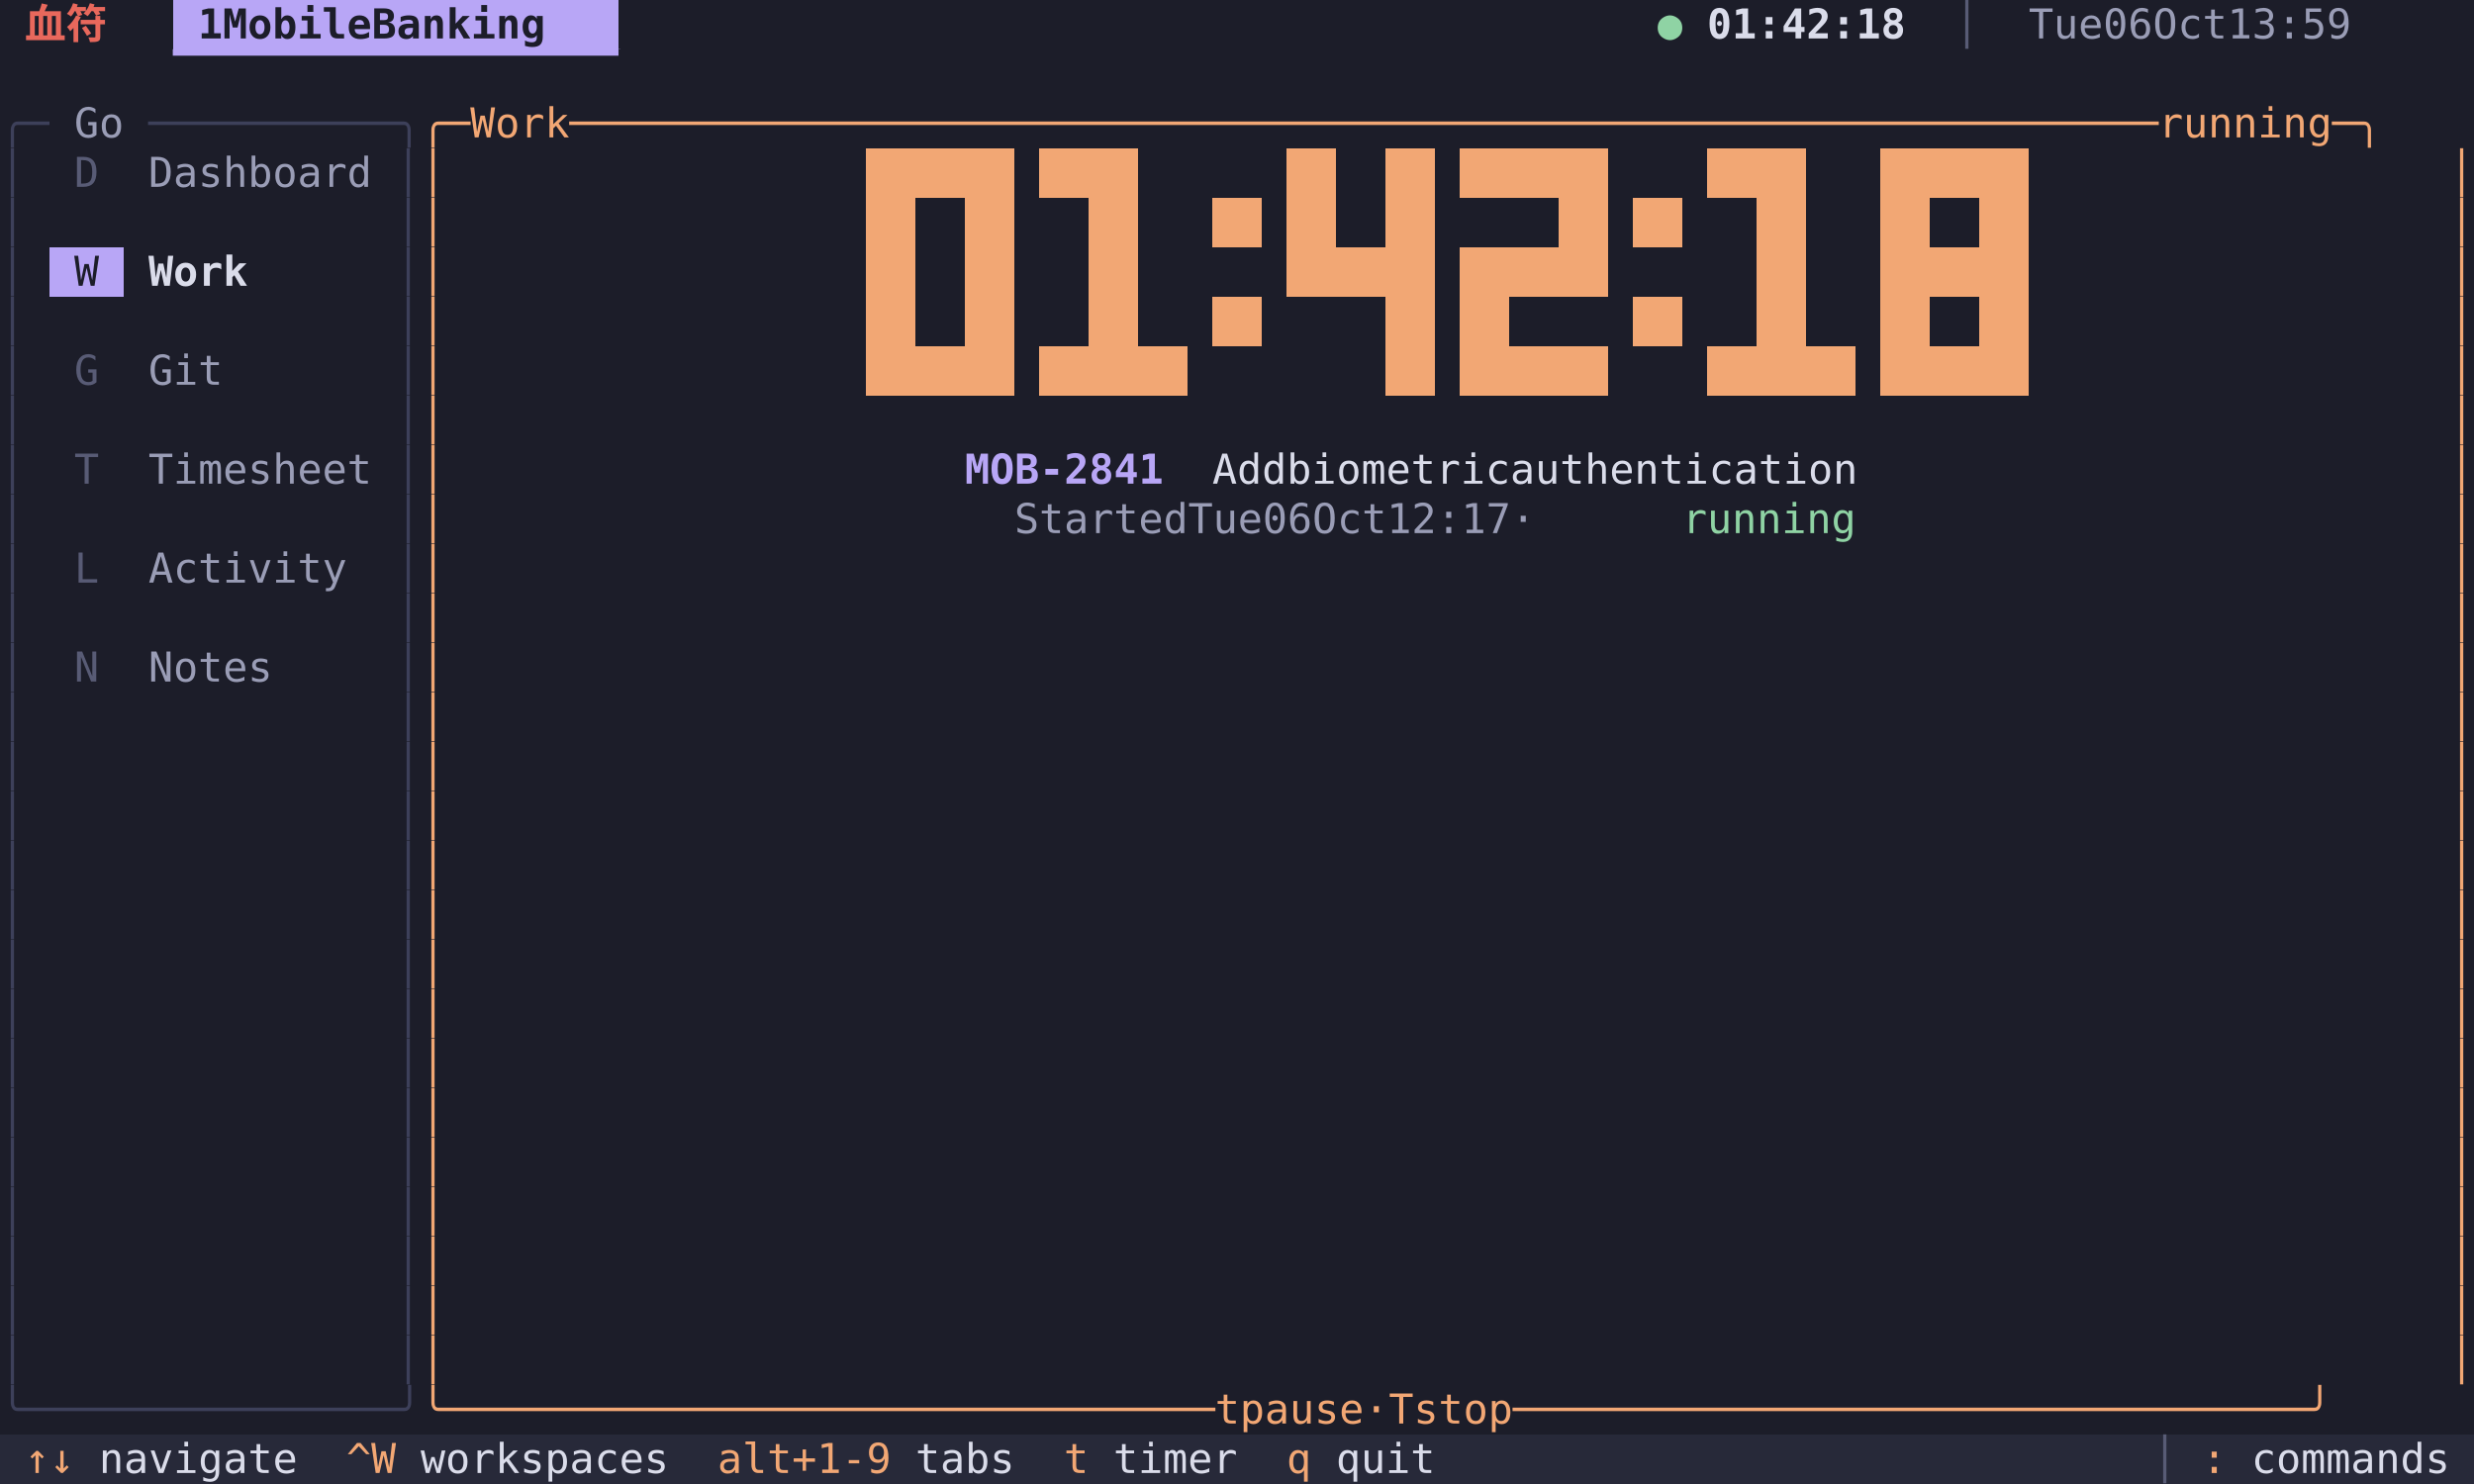
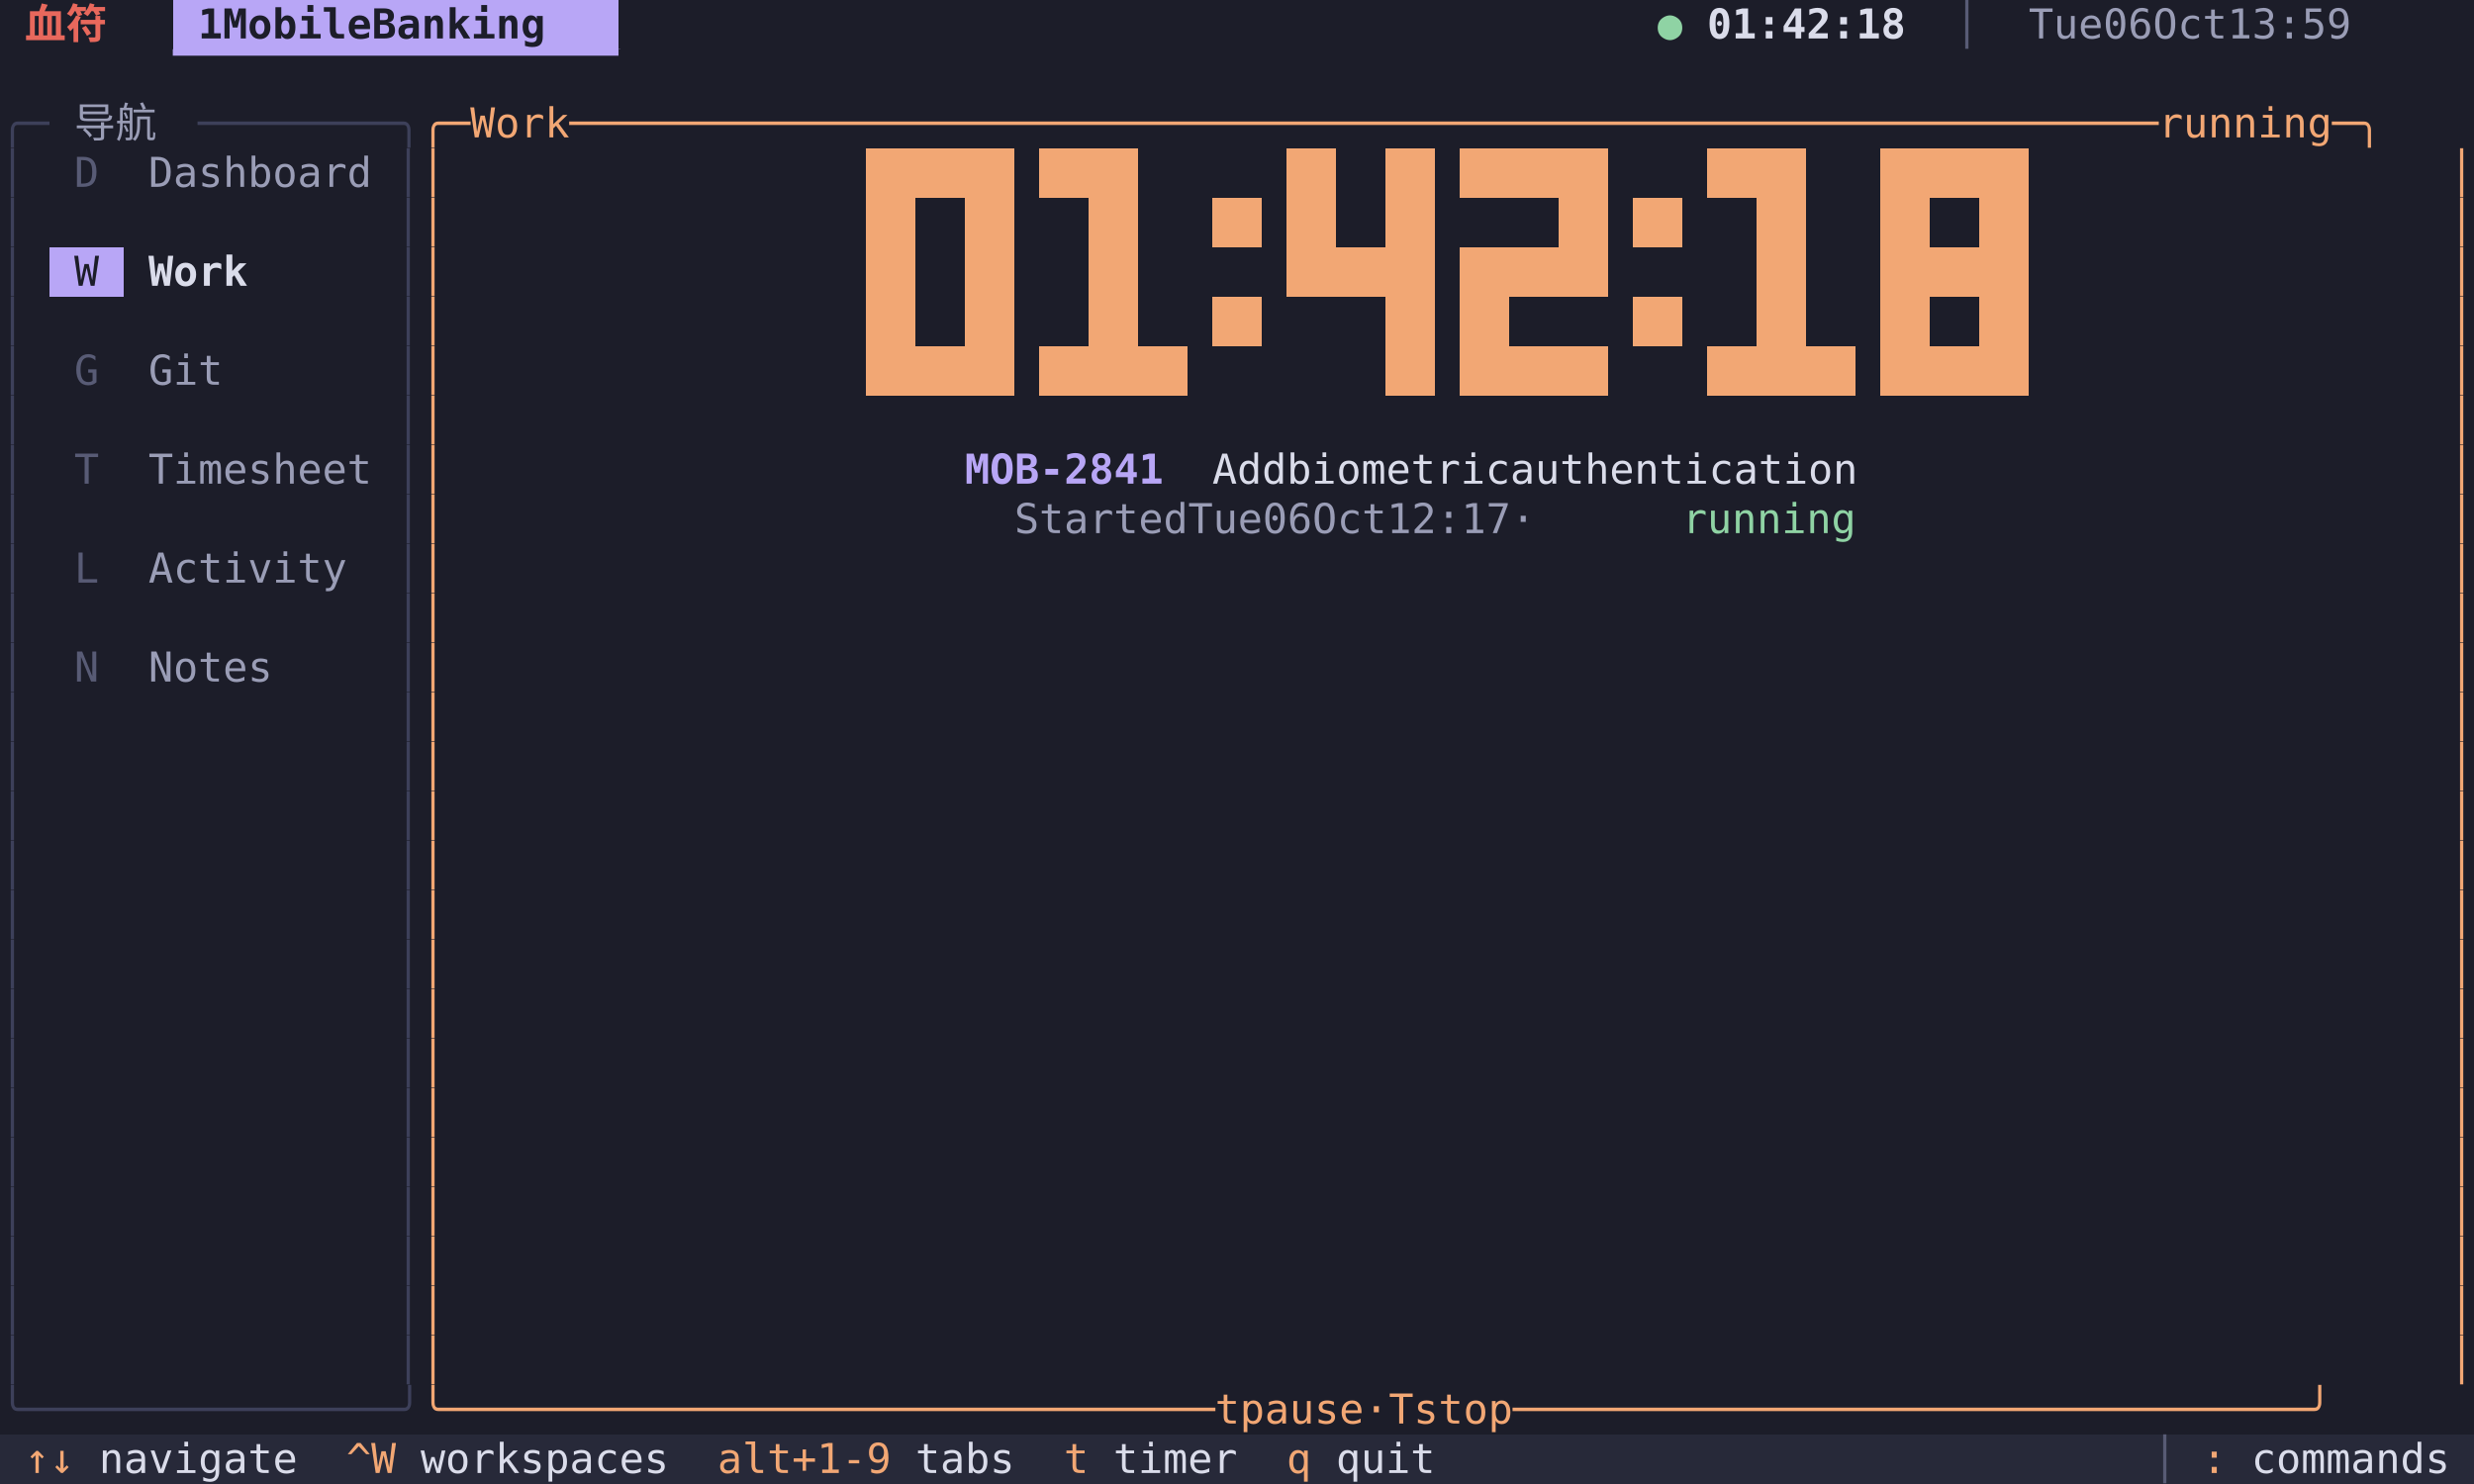
<svg xmlns="http://www.w3.org/2000/svg" width="900" height="540" viewBox="0 0 900 540" font-family="Menlo, 'DejaVu Sans Mono', 'Hiragino Sans GB', 'Noto Sans CJK SC', 'PingFang SC', monospace" font-size="15">
  <rect x="0" y="0" width="9" height="18" fill="#1c1d29" />
  <rect x="9" y="0" width="36" height="18" fill="#1c1d29" />
  <text x="9 27" y="14" fill="#e8685c" font-weight="bold">血符</text>
  <rect x="45" y="0" width="18" height="18" fill="#1c1d29" />
  <rect x="63" y="0" width="162" height="18" fill="#b8a6f6" />
  <text x="72 90 99 108 117 126 135 153 162 171 180 189 198 207" y="14" fill="#1c1d29" font-weight="bold">1MobileBanking</text>
  <rect x="225" y="0" width="378" height="18" fill="#1c1d29" />
  <rect x="603" y="0" width="18" height="18" fill="#1c1d29" />
  <text x="603" y="14" fill="#8fd3a4">●</text>
  <rect x="621" y="0" width="72" height="18" fill="#1c1d29" />
  <text x="621 630 639 648 657 666 675 684" y="14" fill="#dadcea" font-weight="bold">01:42:18</text>
  <rect x="693" y="0" width="45" height="18" fill="#1c1d29" />
  <text x="711" y="14" fill="#585b75">│</text>
  <rect x="738" y="0" width="153" height="18" fill="#1c1d29" />
  <text x="738 747 756 774 783 801 810 819 846 855 864 873 882" y="14" fill="#9a9db6">Tue06Oct13:59</text>
  <rect x="891" y="0" width="9" height="18" fill="#1c1d29" />
  <rect x="0" y="18" width="9" height="18" fill="#1c1d29" />
  <rect x="9" y="18" width="216" height="18" fill="#1c1d29" />
  <text x="63 72 81 90 99 108 117 126 135 144 153 162 171 180 189 198 207 216" y="32" fill="#b8a6f6">▔▔▔▔▔▔▔▔▔▔▔▔▔▔▔▔▔▔</text>
  <rect x="225" y="18" width="675" height="18" fill="#1c1d29" />
  <rect x="0" y="36" width="18" height="18" fill="#1c1d29" />
  <text x="0 9" y="50" fill="#3d405a">╭─</text>
-   <rect x="18" y="36" width="36" height="18" fill="#1c1d29" />
-   <text x="27 36" y="50" fill="#9a9db6">Go</text>
-   <rect x="54" y="36" width="99" height="18" fill="#1c1d29" />
-   <text x="54 63 72 81 90 99 108 117 126 135 144" y="50" fill="#3d405a">──────────╮</text>
+   <rect x="18" y="36" width="54" height="18" fill="#1c1d29" />
+   <text x="27 45" y="50" fill="#9a9db6">导航</text>
+   <rect x="72" y="36" width="81" height="18" fill="#1c1d29" />
+   <text x="72 81 90 99 108 117 126 135 144" y="50" fill="#3d405a">────────╮</text>
  <rect x="153" y="36" width="747" height="18" fill="#1c1d29" />
  <text x="153 162 180 189 198 207 225 234 243 252 261 270 279 288 297 306 315 324 333 342 351 360 369 378 387 396 405 414 423 432 441 450 459 468 477 486 495 504 513 522 531 540 549 558 567 576 585 594 603 612 621 630 639 648 657 666 675 684 693 702 711 720 729 738 747 756 765 774 783 792 810 819 828 837 846 855 864 882 891" y="50" fill="#f2a774">╭─Work────────────────────────────────────────────────────────────────running─╮</text>
  <rect x="0" y="54" width="9" height="18" fill="#1c1d29" />
  <text x="0" y="68" fill="#3d405a">│</text>
  <rect x="9" y="54" width="9" height="18" fill="#1c1d29" />
  <rect x="18" y="54" width="27" height="18" fill="#1c1d29" />
  <text x="27" y="68" fill="#585b75">D</text>
  <rect x="45" y="54" width="90" height="18" fill="#1c1d29" />
  <text x="54 63 72 81 90 99 108 117 126" y="68" fill="#9a9db6">Dashboard</text>
  <rect x="135" y="54" width="9" height="18" fill="#1c1d29" />
  <rect x="144" y="54" width="9" height="18" fill="#1c1d29" />
  <text x="144" y="68" fill="#3d405a">│</text>
  <rect x="153" y="54" width="9" height="18" fill="#1c1d29" />
  <text x="153" y="68" fill="#f2a774">│</text>
  <rect x="162" y="54" width="153" height="18" fill="#1c1d29" />
  <rect x="315" y="54" width="423" height="18" fill="#1c1d29" />
  <rect x="315" y="54" width="9" height="18" fill="#f2a774" />
  <rect x="324" y="54" width="9" height="18" fill="#f2a774" />
  <rect x="333" y="54" width="9" height="18" fill="#f2a774" />
  <rect x="342" y="54" width="9" height="18" fill="#f2a774" />
  <rect x="351" y="54" width="9" height="18" fill="#f2a774" />
  <rect x="360" y="54" width="9" height="18" fill="#f2a774" />
  <rect x="378" y="54" width="9" height="18" fill="#f2a774" />
  <rect x="387" y="54" width="9" height="18" fill="#f2a774" />
  <rect x="396" y="54" width="9" height="18" fill="#f2a774" />
  <rect x="405" y="54" width="9" height="18" fill="#f2a774" />
  <rect x="468" y="54" width="9" height="18" fill="#f2a774" />
  <rect x="477" y="54" width="9" height="18" fill="#f2a774" />
  <rect x="504" y="54" width="9" height="18" fill="#f2a774" />
  <rect x="513" y="54" width="9" height="18" fill="#f2a774" />
  <rect x="531" y="54" width="9" height="18" fill="#f2a774" />
  <rect x="540" y="54" width="9" height="18" fill="#f2a774" />
  <rect x="549" y="54" width="9" height="18" fill="#f2a774" />
  <rect x="558" y="54" width="9" height="18" fill="#f2a774" />
  <rect x="567" y="54" width="9" height="18" fill="#f2a774" />
  <rect x="576" y="54" width="9" height="18" fill="#f2a774" />
  <rect x="621" y="54" width="9" height="18" fill="#f2a774" />
  <rect x="630" y="54" width="9" height="18" fill="#f2a774" />
  <rect x="639" y="54" width="9" height="18" fill="#f2a774" />
  <rect x="648" y="54" width="9" height="18" fill="#f2a774" />
  <rect x="684" y="54" width="9" height="18" fill="#f2a774" />
  <rect x="693" y="54" width="9" height="18" fill="#f2a774" />
  <rect x="702" y="54" width="9" height="18" fill="#f2a774" />
  <rect x="711" y="54" width="9" height="18" fill="#f2a774" />
  <rect x="720" y="54" width="9" height="18" fill="#f2a774" />
  <rect x="729" y="54" width="9" height="18" fill="#f2a774" />
  <rect x="738" y="54" width="153" height="18" fill="#1c1d29" />
  <rect x="891" y="54" width="9" height="18" fill="#1c1d29" />
  <text x="891" y="68" fill="#f2a774">│</text>
  <rect x="0" y="72" width="9" height="18" fill="#1c1d29" />
  <text x="0" y="86" fill="#3d405a">│</text>
  <rect x="9" y="72" width="135" height="18" fill="#1c1d29" />
  <rect x="144" y="72" width="9" height="18" fill="#1c1d29" />
  <text x="144" y="86" fill="#3d405a">│</text>
  <rect x="153" y="72" width="9" height="18" fill="#1c1d29" />
  <text x="153" y="86" fill="#f2a774">│</text>
  <rect x="162" y="72" width="153" height="18" fill="#1c1d29" />
  <rect x="315" y="72" width="423" height="18" fill="#1c1d29" />
  <rect x="315" y="72" width="9" height="18" fill="#f2a774" />
  <rect x="324" y="72" width="9" height="18" fill="#f2a774" />
  <rect x="351" y="72" width="9" height="18" fill="#f2a774" />
  <rect x="360" y="72" width="9" height="18" fill="#f2a774" />
  <rect x="396" y="72" width="9" height="18" fill="#f2a774" />
  <rect x="405" y="72" width="9" height="18" fill="#f2a774" />
  <rect x="441" y="72" width="9" height="18" fill="#f2a774" />
  <rect x="450" y="72" width="9" height="18" fill="#f2a774" />
  <rect x="468" y="72" width="9" height="18" fill="#f2a774" />
  <rect x="477" y="72" width="9" height="18" fill="#f2a774" />
  <rect x="504" y="72" width="9" height="18" fill="#f2a774" />
  <rect x="513" y="72" width="9" height="18" fill="#f2a774" />
  <rect x="567" y="72" width="9" height="18" fill="#f2a774" />
  <rect x="576" y="72" width="9" height="18" fill="#f2a774" />
  <rect x="594" y="72" width="9" height="18" fill="#f2a774" />
  <rect x="603" y="72" width="9" height="18" fill="#f2a774" />
  <rect x="639" y="72" width="9" height="18" fill="#f2a774" />
  <rect x="648" y="72" width="9" height="18" fill="#f2a774" />
  <rect x="684" y="72" width="9" height="18" fill="#f2a774" />
  <rect x="693" y="72" width="9" height="18" fill="#f2a774" />
  <rect x="720" y="72" width="9" height="18" fill="#f2a774" />
  <rect x="729" y="72" width="9" height="18" fill="#f2a774" />
  <rect x="738" y="72" width="153" height="18" fill="#1c1d29" />
  <rect x="891" y="72" width="9" height="18" fill="#1c1d29" />
  <text x="891" y="86" fill="#f2a774">│</text>
  <rect x="0" y="90" width="9" height="18" fill="#1c1d29" />
  <text x="0" y="104" fill="#3d405a">│</text>
  <rect x="9" y="90" width="9" height="18" fill="#1c1d29" />
  <rect x="18" y="90" width="27" height="18" fill="#b8a6f6" />
  <text x="27" y="104" fill="#1c1d29">W</text>
  <rect x="45" y="90" width="45" height="18" fill="#1c1d29" />
  <text x="54 63 72 81" y="104" fill="#dadcea" font-weight="bold">Work</text>
  <rect x="90" y="90" width="54" height="18" fill="#1c1d29" />
  <rect x="144" y="90" width="9" height="18" fill="#1c1d29" />
  <text x="144" y="104" fill="#3d405a">│</text>
  <rect x="153" y="90" width="9" height="18" fill="#1c1d29" />
  <text x="153" y="104" fill="#f2a774">│</text>
  <rect x="162" y="90" width="153" height="18" fill="#1c1d29" />
  <rect x="315" y="90" width="423" height="18" fill="#1c1d29" />
  <rect x="315" y="90" width="9" height="18" fill="#f2a774" />
  <rect x="324" y="90" width="9" height="18" fill="#f2a774" />
  <rect x="351" y="90" width="9" height="18" fill="#f2a774" />
  <rect x="360" y="90" width="9" height="18" fill="#f2a774" />
  <rect x="396" y="90" width="9" height="18" fill="#f2a774" />
  <rect x="405" y="90" width="9" height="18" fill="#f2a774" />
  <rect x="468" y="90" width="9" height="18" fill="#f2a774" />
  <rect x="477" y="90" width="9" height="18" fill="#f2a774" />
  <rect x="486" y="90" width="9" height="18" fill="#f2a774" />
  <rect x="495" y="90" width="9" height="18" fill="#f2a774" />
  <rect x="504" y="90" width="9" height="18" fill="#f2a774" />
  <rect x="513" y="90" width="9" height="18" fill="#f2a774" />
  <rect x="531" y="90" width="9" height="18" fill="#f2a774" />
  <rect x="540" y="90" width="9" height="18" fill="#f2a774" />
  <rect x="549" y="90" width="9" height="18" fill="#f2a774" />
  <rect x="558" y="90" width="9" height="18" fill="#f2a774" />
  <rect x="567" y="90" width="9" height="18" fill="#f2a774" />
  <rect x="576" y="90" width="9" height="18" fill="#f2a774" />
  <rect x="639" y="90" width="9" height="18" fill="#f2a774" />
  <rect x="648" y="90" width="9" height="18" fill="#f2a774" />
  <rect x="684" y="90" width="9" height="18" fill="#f2a774" />
  <rect x="693" y="90" width="9" height="18" fill="#f2a774" />
  <rect x="702" y="90" width="9" height="18" fill="#f2a774" />
  <rect x="711" y="90" width="9" height="18" fill="#f2a774" />
  <rect x="720" y="90" width="9" height="18" fill="#f2a774" />
  <rect x="729" y="90" width="9" height="18" fill="#f2a774" />
  <rect x="738" y="90" width="153" height="18" fill="#1c1d29" />
  <rect x="891" y="90" width="9" height="18" fill="#1c1d29" />
  <text x="891" y="104" fill="#f2a774">│</text>
  <rect x="0" y="108" width="9" height="18" fill="#1c1d29" />
  <text x="0" y="122" fill="#3d405a">│</text>
  <rect x="9" y="108" width="135" height="18" fill="#1c1d29" />
  <rect x="144" y="108" width="9" height="18" fill="#1c1d29" />
  <text x="144" y="122" fill="#3d405a">│</text>
  <rect x="153" y="108" width="9" height="18" fill="#1c1d29" />
  <text x="153" y="122" fill="#f2a774">│</text>
  <rect x="162" y="108" width="153" height="18" fill="#1c1d29" />
  <rect x="315" y="108" width="423" height="18" fill="#1c1d29" />
  <rect x="315" y="108" width="9" height="18" fill="#f2a774" />
  <rect x="324" y="108" width="9" height="18" fill="#f2a774" />
  <rect x="351" y="108" width="9" height="18" fill="#f2a774" />
  <rect x="360" y="108" width="9" height="18" fill="#f2a774" />
  <rect x="396" y="108" width="9" height="18" fill="#f2a774" />
  <rect x="405" y="108" width="9" height="18" fill="#f2a774" />
  <rect x="441" y="108" width="9" height="18" fill="#f2a774" />
  <rect x="450" y="108" width="9" height="18" fill="#f2a774" />
  <rect x="504" y="108" width="9" height="18" fill="#f2a774" />
  <rect x="513" y="108" width="9" height="18" fill="#f2a774" />
  <rect x="531" y="108" width="9" height="18" fill="#f2a774" />
  <rect x="540" y="108" width="9" height="18" fill="#f2a774" />
  <rect x="594" y="108" width="9" height="18" fill="#f2a774" />
  <rect x="603" y="108" width="9" height="18" fill="#f2a774" />
  <rect x="639" y="108" width="9" height="18" fill="#f2a774" />
  <rect x="648" y="108" width="9" height="18" fill="#f2a774" />
  <rect x="684" y="108" width="9" height="18" fill="#f2a774" />
  <rect x="693" y="108" width="9" height="18" fill="#f2a774" />
  <rect x="720" y="108" width="9" height="18" fill="#f2a774" />
  <rect x="729" y="108" width="9" height="18" fill="#f2a774" />
  <rect x="738" y="108" width="153" height="18" fill="#1c1d29" />
  <rect x="891" y="108" width="9" height="18" fill="#1c1d29" />
  <text x="891" y="122" fill="#f2a774">│</text>
  <rect x="0" y="126" width="9" height="18" fill="#1c1d29" />
  <text x="0" y="140" fill="#3d405a">│</text>
  <rect x="9" y="126" width="9" height="18" fill="#1c1d29" />
  <rect x="18" y="126" width="27" height="18" fill="#1c1d29" />
  <text x="27" y="140" fill="#585b75">G</text>
  <rect x="45" y="126" width="36" height="18" fill="#1c1d29" />
  <text x="54 63 72" y="140" fill="#9a9db6">Git</text>
  <rect x="81" y="126" width="63" height="18" fill="#1c1d29" />
  <rect x="144" y="126" width="9" height="18" fill="#1c1d29" />
  <text x="144" y="140" fill="#3d405a">│</text>
  <rect x="153" y="126" width="9" height="18" fill="#1c1d29" />
  <text x="153" y="140" fill="#f2a774">│</text>
  <rect x="162" y="126" width="153" height="18" fill="#1c1d29" />
  <rect x="315" y="126" width="423" height="18" fill="#1c1d29" />
  <rect x="315" y="126" width="9" height="18" fill="#f2a774" />
  <rect x="324" y="126" width="9" height="18" fill="#f2a774" />
  <rect x="333" y="126" width="9" height="18" fill="#f2a774" />
  <rect x="342" y="126" width="9" height="18" fill="#f2a774" />
  <rect x="351" y="126" width="9" height="18" fill="#f2a774" />
  <rect x="360" y="126" width="9" height="18" fill="#f2a774" />
  <rect x="378" y="126" width="9" height="18" fill="#f2a774" />
  <rect x="387" y="126" width="9" height="18" fill="#f2a774" />
  <rect x="396" y="126" width="9" height="18" fill="#f2a774" />
  <rect x="405" y="126" width="9" height="18" fill="#f2a774" />
  <rect x="414" y="126" width="9" height="18" fill="#f2a774" />
  <rect x="423" y="126" width="9" height="18" fill="#f2a774" />
  <rect x="504" y="126" width="9" height="18" fill="#f2a774" />
  <rect x="513" y="126" width="9" height="18" fill="#f2a774" />
  <rect x="531" y="126" width="9" height="18" fill="#f2a774" />
  <rect x="540" y="126" width="9" height="18" fill="#f2a774" />
  <rect x="549" y="126" width="9" height="18" fill="#f2a774" />
  <rect x="558" y="126" width="9" height="18" fill="#f2a774" />
  <rect x="567" y="126" width="9" height="18" fill="#f2a774" />
  <rect x="576" y="126" width="9" height="18" fill="#f2a774" />
  <rect x="621" y="126" width="9" height="18" fill="#f2a774" />
  <rect x="630" y="126" width="9" height="18" fill="#f2a774" />
  <rect x="639" y="126" width="9" height="18" fill="#f2a774" />
  <rect x="648" y="126" width="9" height="18" fill="#f2a774" />
  <rect x="657" y="126" width="9" height="18" fill="#f2a774" />
  <rect x="666" y="126" width="9" height="18" fill="#f2a774" />
  <rect x="684" y="126" width="9" height="18" fill="#f2a774" />
  <rect x="693" y="126" width="9" height="18" fill="#f2a774" />
  <rect x="702" y="126" width="9" height="18" fill="#f2a774" />
  <rect x="711" y="126" width="9" height="18" fill="#f2a774" />
  <rect x="720" y="126" width="9" height="18" fill="#f2a774" />
  <rect x="729" y="126" width="9" height="18" fill="#f2a774" />
  <rect x="738" y="126" width="153" height="18" fill="#1c1d29" />
  <rect x="891" y="126" width="9" height="18" fill="#1c1d29" />
  <text x="891" y="140" fill="#f2a774">│</text>
  <rect x="0" y="144" width="9" height="18" fill="#1c1d29" />
  <text x="0" y="158" fill="#3d405a">│</text>
  <rect x="9" y="144" width="135" height="18" fill="#1c1d29" />
  <rect x="144" y="144" width="9" height="18" fill="#1c1d29" />
  <text x="144" y="158" fill="#3d405a">│</text>
  <rect x="153" y="144" width="9" height="18" fill="#1c1d29" />
  <text x="153" y="158" fill="#f2a774">│</text>
  <rect x="162" y="144" width="729" height="18" fill="#1c1d29" />
  <rect x="891" y="144" width="9" height="18" fill="#1c1d29" />
  <text x="891" y="158" fill="#f2a774">│</text>
  <rect x="0" y="162" width="9" height="18" fill="#1c1d29" />
  <text x="0" y="176" fill="#3d405a">│</text>
  <rect x="9" y="162" width="9" height="18" fill="#1c1d29" />
  <rect x="18" y="162" width="27" height="18" fill="#1c1d29" />
  <text x="27" y="176" fill="#585b75">T</text>
  <rect x="45" y="162" width="90" height="18" fill="#1c1d29" />
  <text x="54 63 72 81 90 99 108 117 126" y="176" fill="#9a9db6">Timesheet</text>
  <rect x="135" y="162" width="9" height="18" fill="#1c1d29" />
  <rect x="144" y="162" width="9" height="18" fill="#1c1d29" />
  <text x="144" y="176" fill="#3d405a">│</text>
  <rect x="153" y="162" width="9" height="18" fill="#1c1d29" />
  <text x="153" y="176" fill="#f2a774">│</text>
  <rect x="162" y="162" width="189" height="18" fill="#1c1d29" />
  <rect x="351" y="162" width="72" height="18" fill="#1c1d29" />
  <text x="351 360 369 378 387 396 405 414" y="176" fill="#b8a6f6" font-weight="bold">MOB-2841</text>
  <rect x="423" y="162" width="270" height="18" fill="#1c1d29" />
  <text x="441 450 459 477 486 495 504 513 522 531 540 549 567 576 585 594 603 612 621 630 639 648 657 666 675 684" y="176" fill="#dadcea">Addbiometricauthentication</text>
  <rect x="693" y="162" width="198" height="18" fill="#1c1d29" />
  <rect x="891" y="162" width="9" height="18" fill="#1c1d29" />
  <text x="891" y="176" fill="#f2a774">│</text>
  <rect x="0" y="180" width="9" height="18" fill="#1c1d29" />
  <text x="0" y="194" fill="#3d405a">│</text>
  <rect x="9" y="180" width="135" height="18" fill="#1c1d29" />
  <rect x="144" y="180" width="9" height="18" fill="#1c1d29" />
  <text x="144" y="194" fill="#3d405a">│</text>
  <rect x="153" y="180" width="9" height="18" fill="#1c1d29" />
  <text x="153" y="194" fill="#f2a774">│</text>
  <rect x="162" y="180" width="207" height="18" fill="#1c1d29" />
  <rect x="369" y="180" width="243" height="18" fill="#1c1d29" />
  <text x="369 378 387 396 405 414 423 441 450 459 477 486 504 513 522 540 549 558 567 576 594" y="194" fill="#9a9db6">StartedTue06Oct12:17·</text>
  <rect x="612" y="180" width="63" height="18" fill="#1c1d29" />
  <text x="612 621 630 639 648 657 666" y="194" fill="#8fd3a4">running</text>
  <rect x="675" y="180" width="216" height="18" fill="#1c1d29" />
  <rect x="891" y="180" width="9" height="18" fill="#1c1d29" />
  <text x="891" y="194" fill="#f2a774">│</text>
  <rect x="0" y="198" width="9" height="18" fill="#1c1d29" />
  <text x="0" y="212" fill="#3d405a">│</text>
  <rect x="9" y="198" width="9" height="18" fill="#1c1d29" />
  <rect x="18" y="198" width="27" height="18" fill="#1c1d29" />
  <text x="27" y="212" fill="#585b75">L</text>
  <rect x="45" y="198" width="81" height="18" fill="#1c1d29" />
  <text x="54 63 72 81 90 99 108 117" y="212" fill="#9a9db6">Activity</text>
  <rect x="126" y="198" width="18" height="18" fill="#1c1d29" />
  <rect x="144" y="198" width="9" height="18" fill="#1c1d29" />
  <text x="144" y="212" fill="#3d405a">│</text>
  <rect x="153" y="198" width="9" height="18" fill="#1c1d29" />
  <text x="153" y="212" fill="#f2a774">│</text>
  <rect x="162" y="198" width="729" height="18" fill="#1c1d29" />
  <rect x="891" y="198" width="9" height="18" fill="#1c1d29" />
  <text x="891" y="212" fill="#f2a774">│</text>
  <rect x="0" y="216" width="9" height="18" fill="#1c1d29" />
  <text x="0" y="230" fill="#3d405a">│</text>
  <rect x="9" y="216" width="135" height="18" fill="#1c1d29" />
  <rect x="144" y="216" width="9" height="18" fill="#1c1d29" />
  <text x="144" y="230" fill="#3d405a">│</text>
  <rect x="153" y="216" width="9" height="18" fill="#1c1d29" />
  <text x="153" y="230" fill="#f2a774">│</text>
  <rect x="162" y="216" width="729" height="18" fill="#1c1d29" />
  <rect x="891" y="216" width="9" height="18" fill="#1c1d29" />
  <text x="891" y="230" fill="#f2a774">│</text>
  <rect x="0" y="234" width="9" height="18" fill="#1c1d29" />
  <text x="0" y="248" fill="#3d405a">│</text>
  <rect x="9" y="234" width="9" height="18" fill="#1c1d29" />
  <rect x="18" y="234" width="27" height="18" fill="#1c1d29" />
  <text x="27" y="248" fill="#585b75">N</text>
  <rect x="45" y="234" width="54" height="18" fill="#1c1d29" />
  <text x="54 63 72 81 90" y="248" fill="#9a9db6">Notes</text>
  <rect x="99" y="234" width="45" height="18" fill="#1c1d29" />
  <rect x="144" y="234" width="9" height="18" fill="#1c1d29" />
  <text x="144" y="248" fill="#3d405a">│</text>
  <rect x="153" y="234" width="9" height="18" fill="#1c1d29" />
  <text x="153" y="248" fill="#f2a774">│</text>
  <rect x="162" y="234" width="729" height="18" fill="#1c1d29" />
  <rect x="891" y="234" width="9" height="18" fill="#1c1d29" />
  <text x="891" y="248" fill="#f2a774">│</text>
  <rect x="0" y="252" width="9" height="18" fill="#1c1d29" />
  <text x="0" y="266" fill="#3d405a">│</text>
  <rect x="9" y="252" width="135" height="18" fill="#1c1d29" />
  <rect x="144" y="252" width="9" height="18" fill="#1c1d29" />
  <text x="144" y="266" fill="#3d405a">│</text>
  <rect x="153" y="252" width="9" height="18" fill="#1c1d29" />
  <text x="153" y="266" fill="#f2a774">│</text>
  <rect x="162" y="252" width="729" height="18" fill="#1c1d29" />
  <rect x="891" y="252" width="9" height="18" fill="#1c1d29" />
  <text x="891" y="266" fill="#f2a774">│</text>
  <rect x="0" y="270" width="9" height="18" fill="#1c1d29" />
  <text x="0" y="284" fill="#3d405a">│</text>
  <rect x="9" y="270" width="135" height="18" fill="#1c1d29" />
  <rect x="144" y="270" width="9" height="18" fill="#1c1d29" />
  <text x="144" y="284" fill="#3d405a">│</text>
  <rect x="153" y="270" width="9" height="18" fill="#1c1d29" />
  <text x="153" y="284" fill="#f2a774">│</text>
  <rect x="162" y="270" width="729" height="18" fill="#1c1d29" />
  <rect x="891" y="270" width="9" height="18" fill="#1c1d29" />
  <text x="891" y="284" fill="#f2a774">│</text>
  <rect x="0" y="288" width="9" height="18" fill="#1c1d29" />
  <text x="0" y="302" fill="#3d405a">│</text>
  <rect x="9" y="288" width="135" height="18" fill="#1c1d29" />
  <rect x="144" y="288" width="9" height="18" fill="#1c1d29" />
  <text x="144" y="302" fill="#3d405a">│</text>
  <rect x="153" y="288" width="9" height="18" fill="#1c1d29" />
  <text x="153" y="302" fill="#f2a774">│</text>
  <rect x="162" y="288" width="729" height="18" fill="#1c1d29" />
  <rect x="891" y="288" width="9" height="18" fill="#1c1d29" />
  <text x="891" y="302" fill="#f2a774">│</text>
  <rect x="0" y="306" width="9" height="18" fill="#1c1d29" />
  <text x="0" y="320" fill="#3d405a">│</text>
  <rect x="9" y="306" width="135" height="18" fill="#1c1d29" />
  <rect x="144" y="306" width="9" height="18" fill="#1c1d29" />
  <text x="144" y="320" fill="#3d405a">│</text>
  <rect x="153" y="306" width="9" height="18" fill="#1c1d29" />
  <text x="153" y="320" fill="#f2a774">│</text>
  <rect x="162" y="306" width="729" height="18" fill="#1c1d29" />
  <rect x="891" y="306" width="9" height="18" fill="#1c1d29" />
  <text x="891" y="320" fill="#f2a774">│</text>
  <rect x="0" y="324" width="9" height="18" fill="#1c1d29" />
  <text x="0" y="338" fill="#3d405a">│</text>
  <rect x="9" y="324" width="135" height="18" fill="#1c1d29" />
  <rect x="144" y="324" width="9" height="18" fill="#1c1d29" />
  <text x="144" y="338" fill="#3d405a">│</text>
  <rect x="153" y="324" width="9" height="18" fill="#1c1d29" />
  <text x="153" y="338" fill="#f2a774">│</text>
  <rect x="162" y="324" width="729" height="18" fill="#1c1d29" />
  <rect x="891" y="324" width="9" height="18" fill="#1c1d29" />
  <text x="891" y="338" fill="#f2a774">│</text>
  <rect x="0" y="342" width="9" height="18" fill="#1c1d29" />
  <text x="0" y="356" fill="#3d405a">│</text>
  <rect x="9" y="342" width="135" height="18" fill="#1c1d29" />
  <rect x="144" y="342" width="9" height="18" fill="#1c1d29" />
  <text x="144" y="356" fill="#3d405a">│</text>
  <rect x="153" y="342" width="9" height="18" fill="#1c1d29" />
  <text x="153" y="356" fill="#f2a774">│</text>
  <rect x="162" y="342" width="729" height="18" fill="#1c1d29" />
  <rect x="891" y="342" width="9" height="18" fill="#1c1d29" />
  <text x="891" y="356" fill="#f2a774">│</text>
  <rect x="0" y="360" width="9" height="18" fill="#1c1d29" />
  <text x="0" y="374" fill="#3d405a">│</text>
  <rect x="9" y="360" width="135" height="18" fill="#1c1d29" />
  <rect x="144" y="360" width="9" height="18" fill="#1c1d29" />
  <text x="144" y="374" fill="#3d405a">│</text>
  <rect x="153" y="360" width="9" height="18" fill="#1c1d29" />
  <text x="153" y="374" fill="#f2a774">│</text>
  <rect x="162" y="360" width="729" height="18" fill="#1c1d29" />
  <rect x="891" y="360" width="9" height="18" fill="#1c1d29" />
  <text x="891" y="374" fill="#f2a774">│</text>
  <rect x="0" y="378" width="9" height="18" fill="#1c1d29" />
  <text x="0" y="392" fill="#3d405a">│</text>
  <rect x="9" y="378" width="135" height="18" fill="#1c1d29" />
  <rect x="144" y="378" width="9" height="18" fill="#1c1d29" />
  <text x="144" y="392" fill="#3d405a">│</text>
  <rect x="153" y="378" width="9" height="18" fill="#1c1d29" />
  <text x="153" y="392" fill="#f2a774">│</text>
  <rect x="162" y="378" width="729" height="18" fill="#1c1d29" />
  <rect x="891" y="378" width="9" height="18" fill="#1c1d29" />
  <text x="891" y="392" fill="#f2a774">│</text>
  <rect x="0" y="396" width="9" height="18" fill="#1c1d29" />
  <text x="0" y="410" fill="#3d405a">│</text>
  <rect x="9" y="396" width="135" height="18" fill="#1c1d29" />
  <rect x="144" y="396" width="9" height="18" fill="#1c1d29" />
  <text x="144" y="410" fill="#3d405a">│</text>
  <rect x="153" y="396" width="9" height="18" fill="#1c1d29" />
  <text x="153" y="410" fill="#f2a774">│</text>
  <rect x="162" y="396" width="729" height="18" fill="#1c1d29" />
  <rect x="891" y="396" width="9" height="18" fill="#1c1d29" />
  <text x="891" y="410" fill="#f2a774">│</text>
  <rect x="0" y="414" width="9" height="18" fill="#1c1d29" />
  <text x="0" y="428" fill="#3d405a">│</text>
  <rect x="9" y="414" width="135" height="18" fill="#1c1d29" />
  <rect x="144" y="414" width="9" height="18" fill="#1c1d29" />
  <text x="144" y="428" fill="#3d405a">│</text>
  <rect x="153" y="414" width="9" height="18" fill="#1c1d29" />
  <text x="153" y="428" fill="#f2a774">│</text>
  <rect x="162" y="414" width="729" height="18" fill="#1c1d29" />
  <rect x="891" y="414" width="9" height="18" fill="#1c1d29" />
  <text x="891" y="428" fill="#f2a774">│</text>
  <rect x="0" y="432" width="9" height="18" fill="#1c1d29" />
  <text x="0" y="446" fill="#3d405a">│</text>
  <rect x="9" y="432" width="135" height="18" fill="#1c1d29" />
  <rect x="144" y="432" width="9" height="18" fill="#1c1d29" />
  <text x="144" y="446" fill="#3d405a">│</text>
  <rect x="153" y="432" width="9" height="18" fill="#1c1d29" />
  <text x="153" y="446" fill="#f2a774">│</text>
  <rect x="162" y="432" width="729" height="18" fill="#1c1d29" />
  <rect x="891" y="432" width="9" height="18" fill="#1c1d29" />
  <text x="891" y="446" fill="#f2a774">│</text>
  <rect x="0" y="450" width="9" height="18" fill="#1c1d29" />
  <text x="0" y="464" fill="#3d405a">│</text>
  <rect x="9" y="450" width="135" height="18" fill="#1c1d29" />
  <rect x="144" y="450" width="9" height="18" fill="#1c1d29" />
  <text x="144" y="464" fill="#3d405a">│</text>
  <rect x="153" y="450" width="9" height="18" fill="#1c1d29" />
  <text x="153" y="464" fill="#f2a774">│</text>
  <rect x="162" y="450" width="729" height="18" fill="#1c1d29" />
  <rect x="891" y="450" width="9" height="18" fill="#1c1d29" />
  <text x="891" y="464" fill="#f2a774">│</text>
  <rect x="0" y="468" width="9" height="18" fill="#1c1d29" />
  <text x="0" y="482" fill="#3d405a">│</text>
  <rect x="9" y="468" width="135" height="18" fill="#1c1d29" />
  <rect x="144" y="468" width="9" height="18" fill="#1c1d29" />
  <text x="144" y="482" fill="#3d405a">│</text>
  <rect x="153" y="468" width="9" height="18" fill="#1c1d29" />
  <text x="153" y="482" fill="#f2a774">│</text>
  <rect x="162" y="468" width="729" height="18" fill="#1c1d29" />
  <rect x="891" y="468" width="9" height="18" fill="#1c1d29" />
  <text x="891" y="482" fill="#f2a774">│</text>
  <rect x="0" y="486" width="9" height="18" fill="#1c1d29" />
  <text x="0" y="500" fill="#3d405a">│</text>
  <rect x="9" y="486" width="135" height="18" fill="#1c1d29" />
  <rect x="144" y="486" width="9" height="18" fill="#1c1d29" />
  <text x="144" y="500" fill="#3d405a">│</text>
  <rect x="153" y="486" width="9" height="18" fill="#1c1d29" />
  <text x="153" y="500" fill="#f2a774">│</text>
  <rect x="162" y="486" width="729" height="18" fill="#1c1d29" />
  <rect x="891" y="486" width="9" height="18" fill="#1c1d29" />
  <text x="891" y="500" fill="#f2a774">│</text>
  <rect x="0" y="504" width="153" height="18" fill="#1c1d29" />
  <text x="0 9 18 27 36 45 54 63 72 81 90 99 108 117 126 135 144" y="518" fill="#3d405a">╰───────────────╯</text>
  <rect x="153" y="504" width="747" height="18" fill="#1c1d29" />
  <text x="153 162 171 180 189 198 207 216 225 234 243 252 261 270 279 288 297 306 315 324 333 342 351 360 369 378 387 396 405 414 423 432 450 468 477 486 495 504 522 540 558 567 576 585 603 612 621 630 639 648 657 666 675 684 693 702 711 720 729 738 747 756 765 774 783 792 801 810 819 828 837 846 855 864 873 882 891" y="518" fill="#f2a774">╰───────────────────────────────tpause·Tstop────────────────────────────────╯</text>
  <rect x="0" y="522" width="27" height="18" fill="#272939" />
  <text x="9 18" y="536" fill="#f2a774">↑↓</text>
  <rect x="27" y="522" width="90" height="18" fill="#272939" />
  <text x="36 45 54 63 72 81 90 99" y="536" fill="#dadcea">navigate</text>
  <rect x="117" y="522" width="27" height="18" fill="#272939" />
  <text x="126 135" y="536" fill="#f2a774">^W</text>
  <rect x="144" y="522" width="108" height="18" fill="#272939" />
  <text x="153 162 171 180 189 198 207 216 225 234" y="536" fill="#dadcea">workspaces</text>
  <rect x="252" y="522" width="72" height="18" fill="#272939" />
  <text x="261 270 279 288 297 306 315" y="536" fill="#f2a774">alt+1-9</text>
  <rect x="324" y="522" width="54" height="18" fill="#272939" />
  <text x="333 342 351 360" y="536" fill="#dadcea">tabs</text>
  <rect x="378" y="522" width="18" height="18" fill="#272939" />
  <text x="387" y="536" fill="#f2a774">t</text>
  <rect x="396" y="522" width="63" height="18" fill="#272939" />
  <text x="405 414 423 432 441" y="536" fill="#dadcea">timer</text>
  <rect x="459" y="522" width="18" height="18" fill="#272939" />
  <text x="468" y="536" fill="#f2a774">q</text>
  <rect x="477" y="522" width="54" height="18" fill="#272939" />
  <text x="486 495 504 513" y="536" fill="#dadcea">quit</text>
  <rect x="531" y="522" width="252" height="18" fill="#272939" />
  <rect x="783" y="522" width="18" height="18" fill="#272939" />
  <text x="783" y="536" fill="#585b75">│</text>
  <rect x="801" y="522" width="9" height="18" fill="#272939" />
  <text x="801" y="536" fill="#f2a774">:</text>
  <rect x="810" y="522" width="90" height="18" fill="#272939" />
  <text x="819 828 837 846 855 864 873 882" y="536" fill="#dadcea">commands</text>
</svg>
